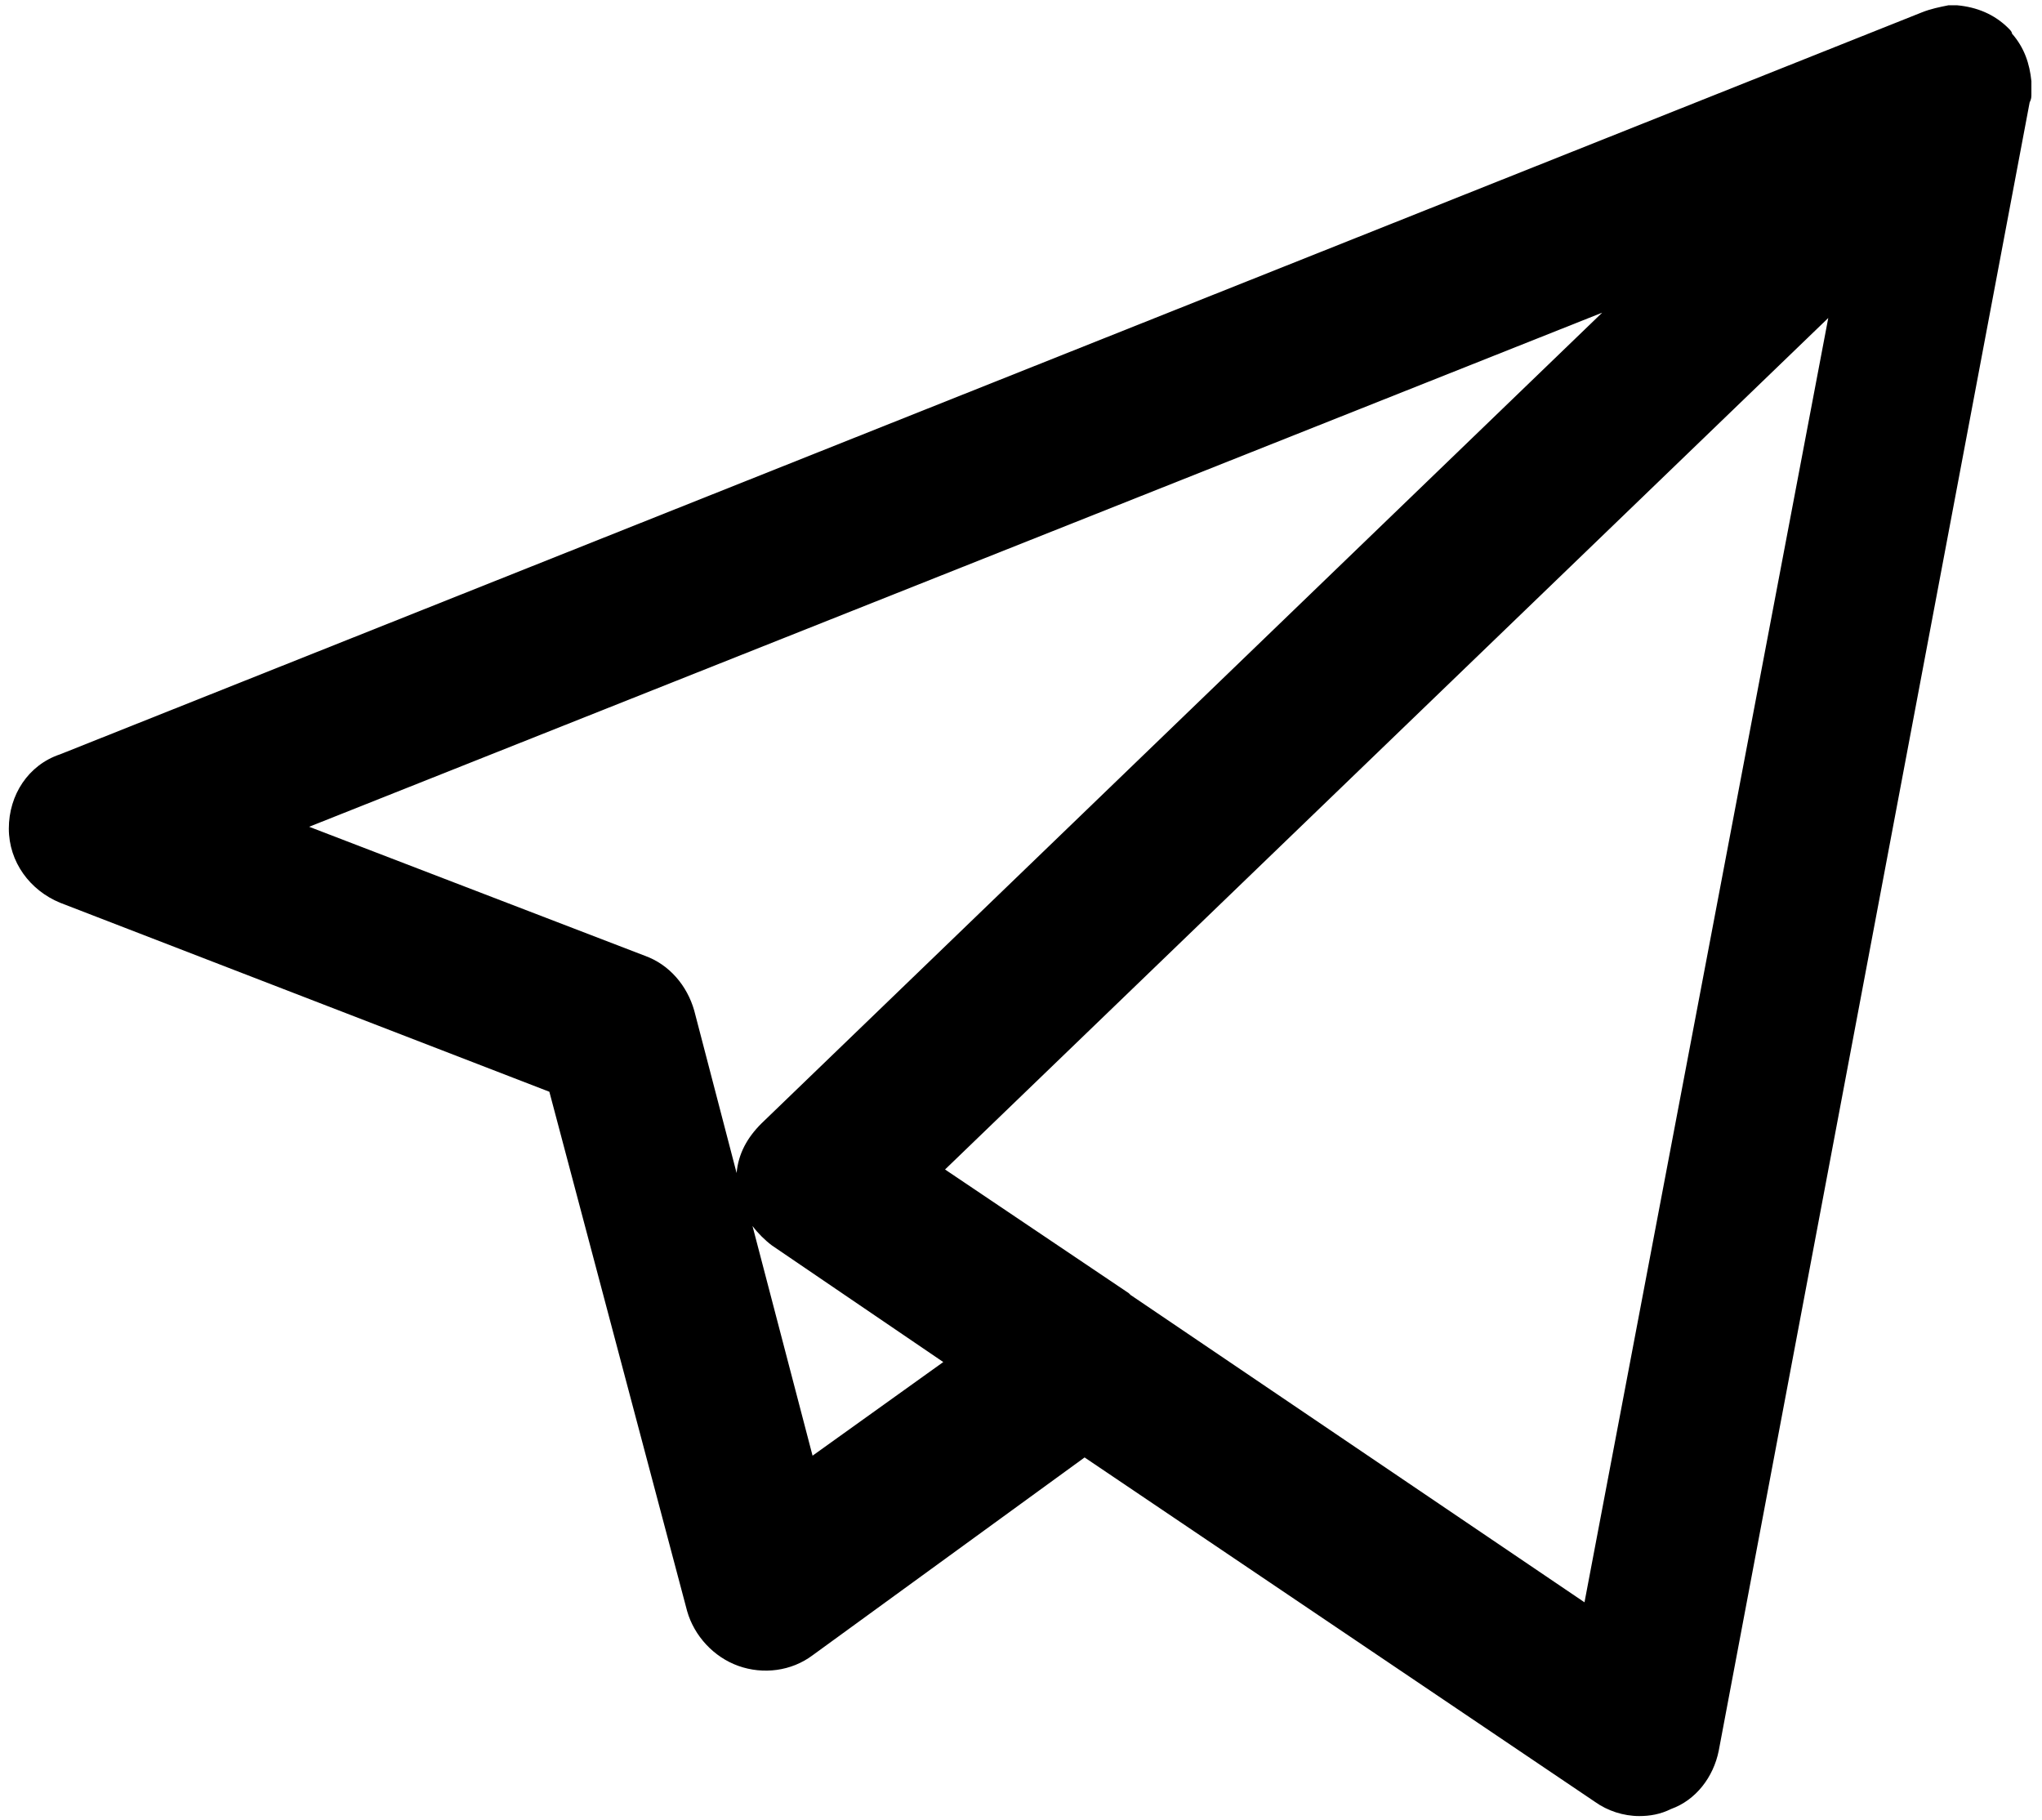
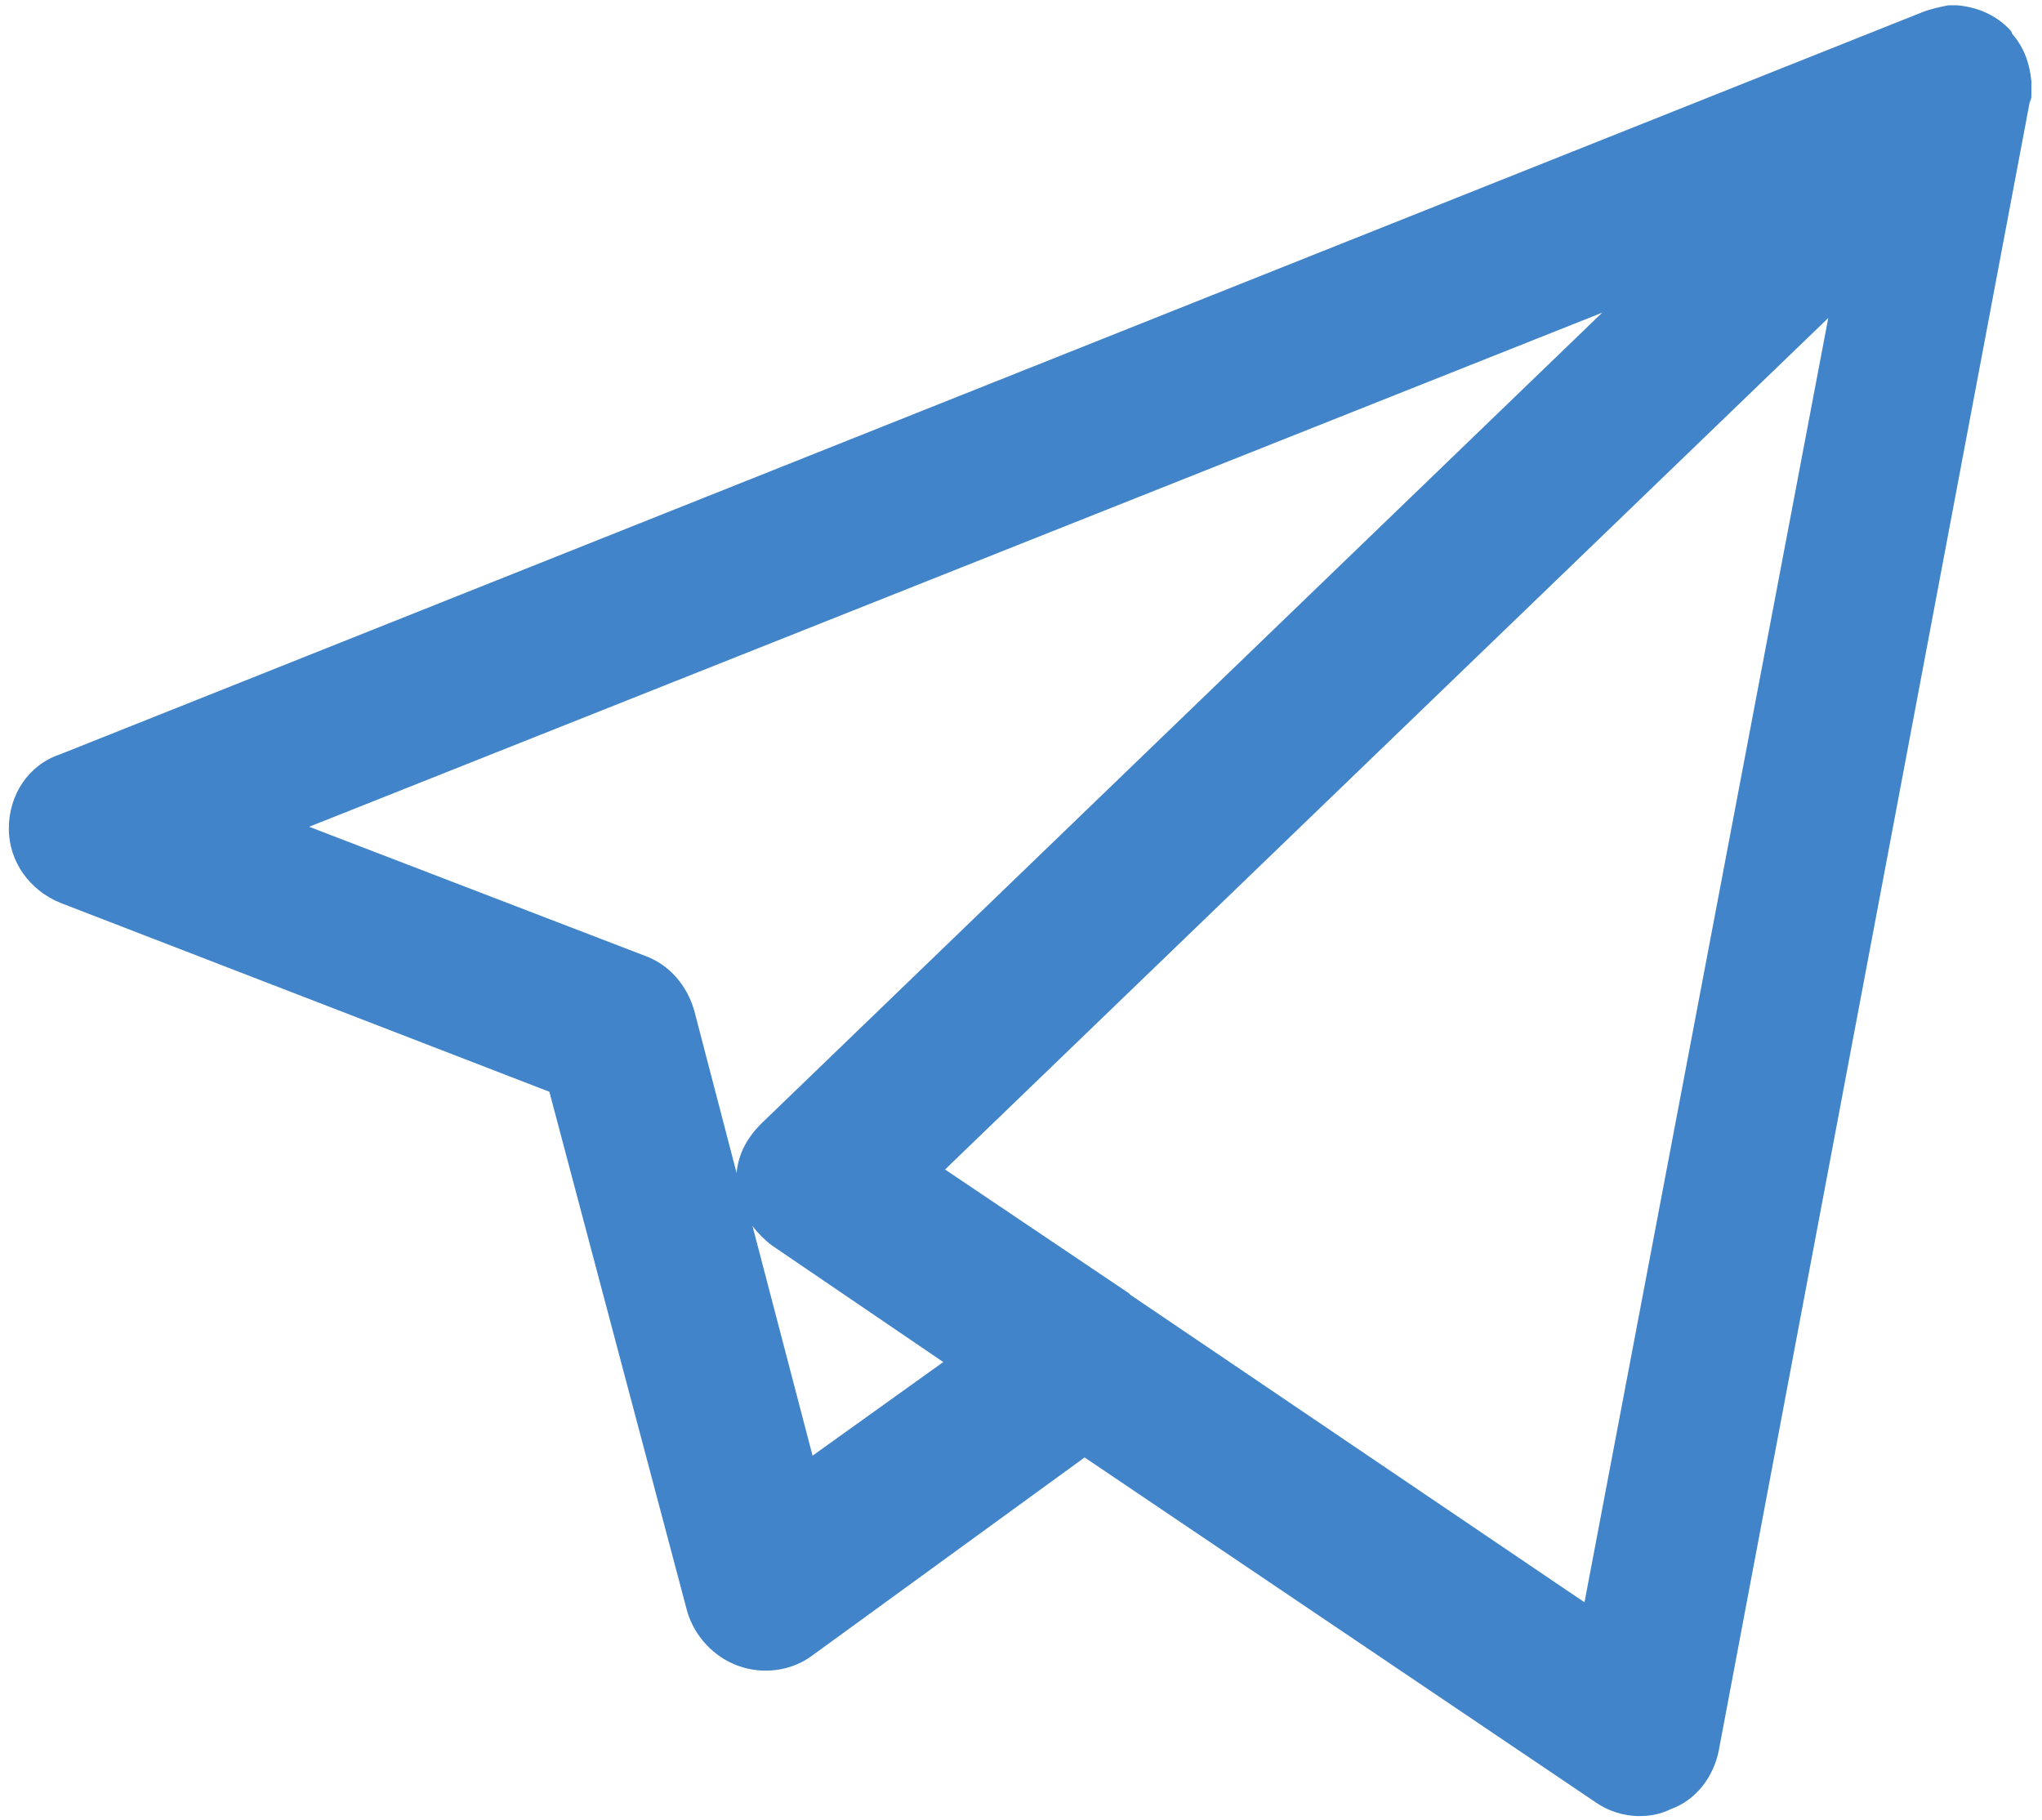
<svg xmlns="http://www.w3.org/2000/svg" version="1.1" id="Layer_1" x="0px" y="0px" viewBox="0 0 115.6 103" style="enable-background:new 0 0 115.6 103;" xml:space="preserve">
+   <style type="text/css">
+ 	.st0{fill:#4184C9;}
+ </style>
  <g>
    <g>
-       <path d="M92.8,102.8c-0.9,0-1.8-0.3-2.5-0.8L61.4,82.5L46,93.7c-1.2,0.9-2.8,1.1-4.2,0.6c-1.4-0.5-2.5-1.7-2.9-3.1l-7.8-29.4    L3.4,51.1c-1.7-0.7-2.9-2.3-2.9-4.2c0-1.9,1.1-3.6,2.9-4.2l105.4-42c0.5-0.2,1-0.3,1.5-0.4c0.2,0,0.4,0,0.5,0    c1.1,0.1,2.1,0.5,2.9,1.3c0.1,0.1,0.2,0.2,0.2,0.3c0.7,0.8,1,1.7,1.1,2.7c0,0.2,0,0.5,0,0.7c0,0.2,0,0.3-0.1,0.5L97.3,99.1    c-0.3,1.5-1.3,2.8-2.7,3.3C94,102.7,93.4,102.8,92.8,102.8z M64,73.3l25.7,17.4L103.5,18l-50,48.2l10.4,7    C63.9,73.2,63.9,73.2,64,73.3z M42.6,69.4l3.4,13l7.4-5.3l-9.7-6.6C43.3,70.2,42.9,69.8,42.6,69.4z M17.5,46.8l19,7.3    c1.4,0.5,2.4,1.7,2.8,3.1l2.4,9.2c0.1-1.1,0.6-2,1.4-2.8l47.6-45.9L17.5,46.8z" />
+       <path class="st0" d="M92.8,102.8c-0.9,0-1.8-0.3-2.5-0.8L61.4,82.5L46,93.7c-1.2,0.9-2.8,1.1-4.2,0.6s-2.5-1.7-2.9-3.1l-7.8-29.4    L3.4,51.1c-1.7-0.7-2.9-2.3-2.9-4.2s1.1-3.6,2.9-4.2l105.4-42c0.5-0.2,1-0.3,1.5-0.4c0.2,0,0.4,0,0.5,0c1.1,0.1,2.1,0.5,2.9,1.3    c0.1,0.1,0.2,0.2,0.2,0.3c0.7,0.8,1,1.7,1.1,2.7c0,0.2,0,0.5,0,0.7s0,0.3-0.1,0.5L97.3,99.1c-0.3,1.5-1.3,2.8-2.7,3.3    C94,102.7,93.4,102.8,92.8,102.8z M64,73.3l25.7,17.4L103.5,18l-50,48.2l10.4,7C63.9,73.2,63.9,73.2,64,73.3z M42.6,69.4l3.4,13    l7.4-5.3l-9.7-6.6C43.3,70.2,42.9,69.8,42.6,69.4z M17.5,46.8l19,7.3c1.4,0.5,2.4,1.7,2.8,3.1l2.4,9.2c0.1-1.1,0.6-2,1.4-2.8    l47.6-45.9L17.5,46.8z" />
    </g>
  </g>
</svg>
